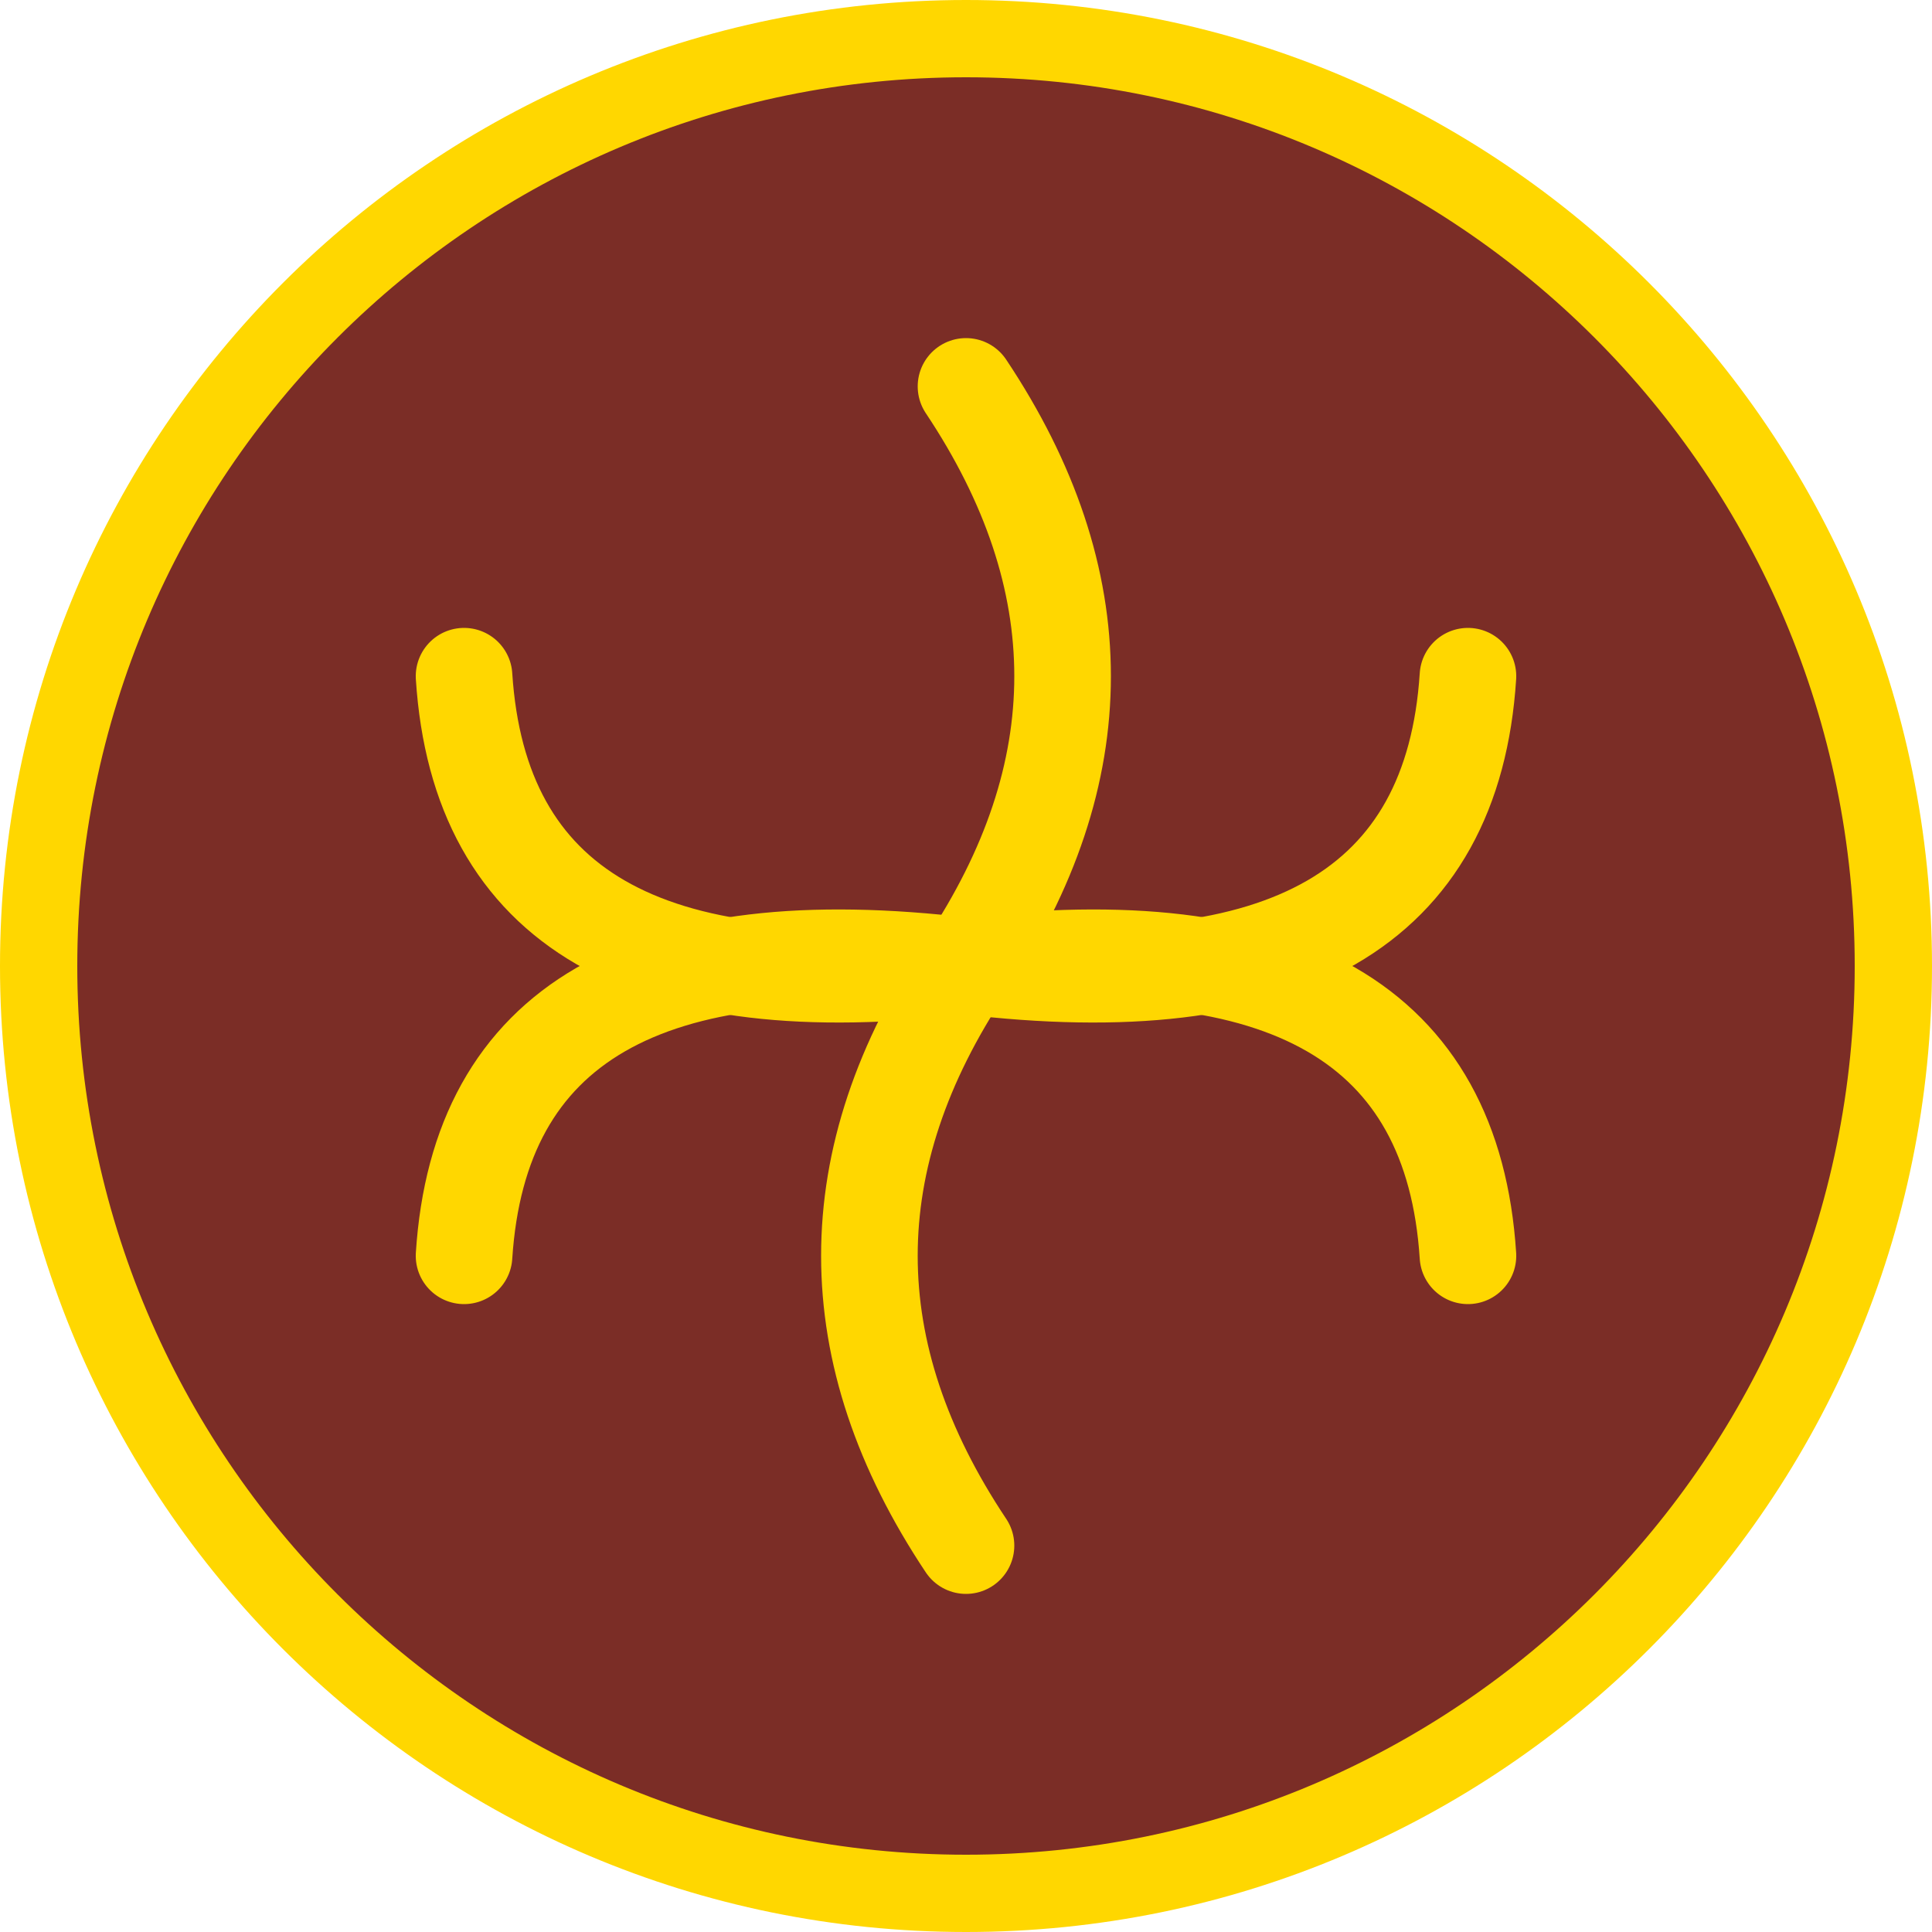
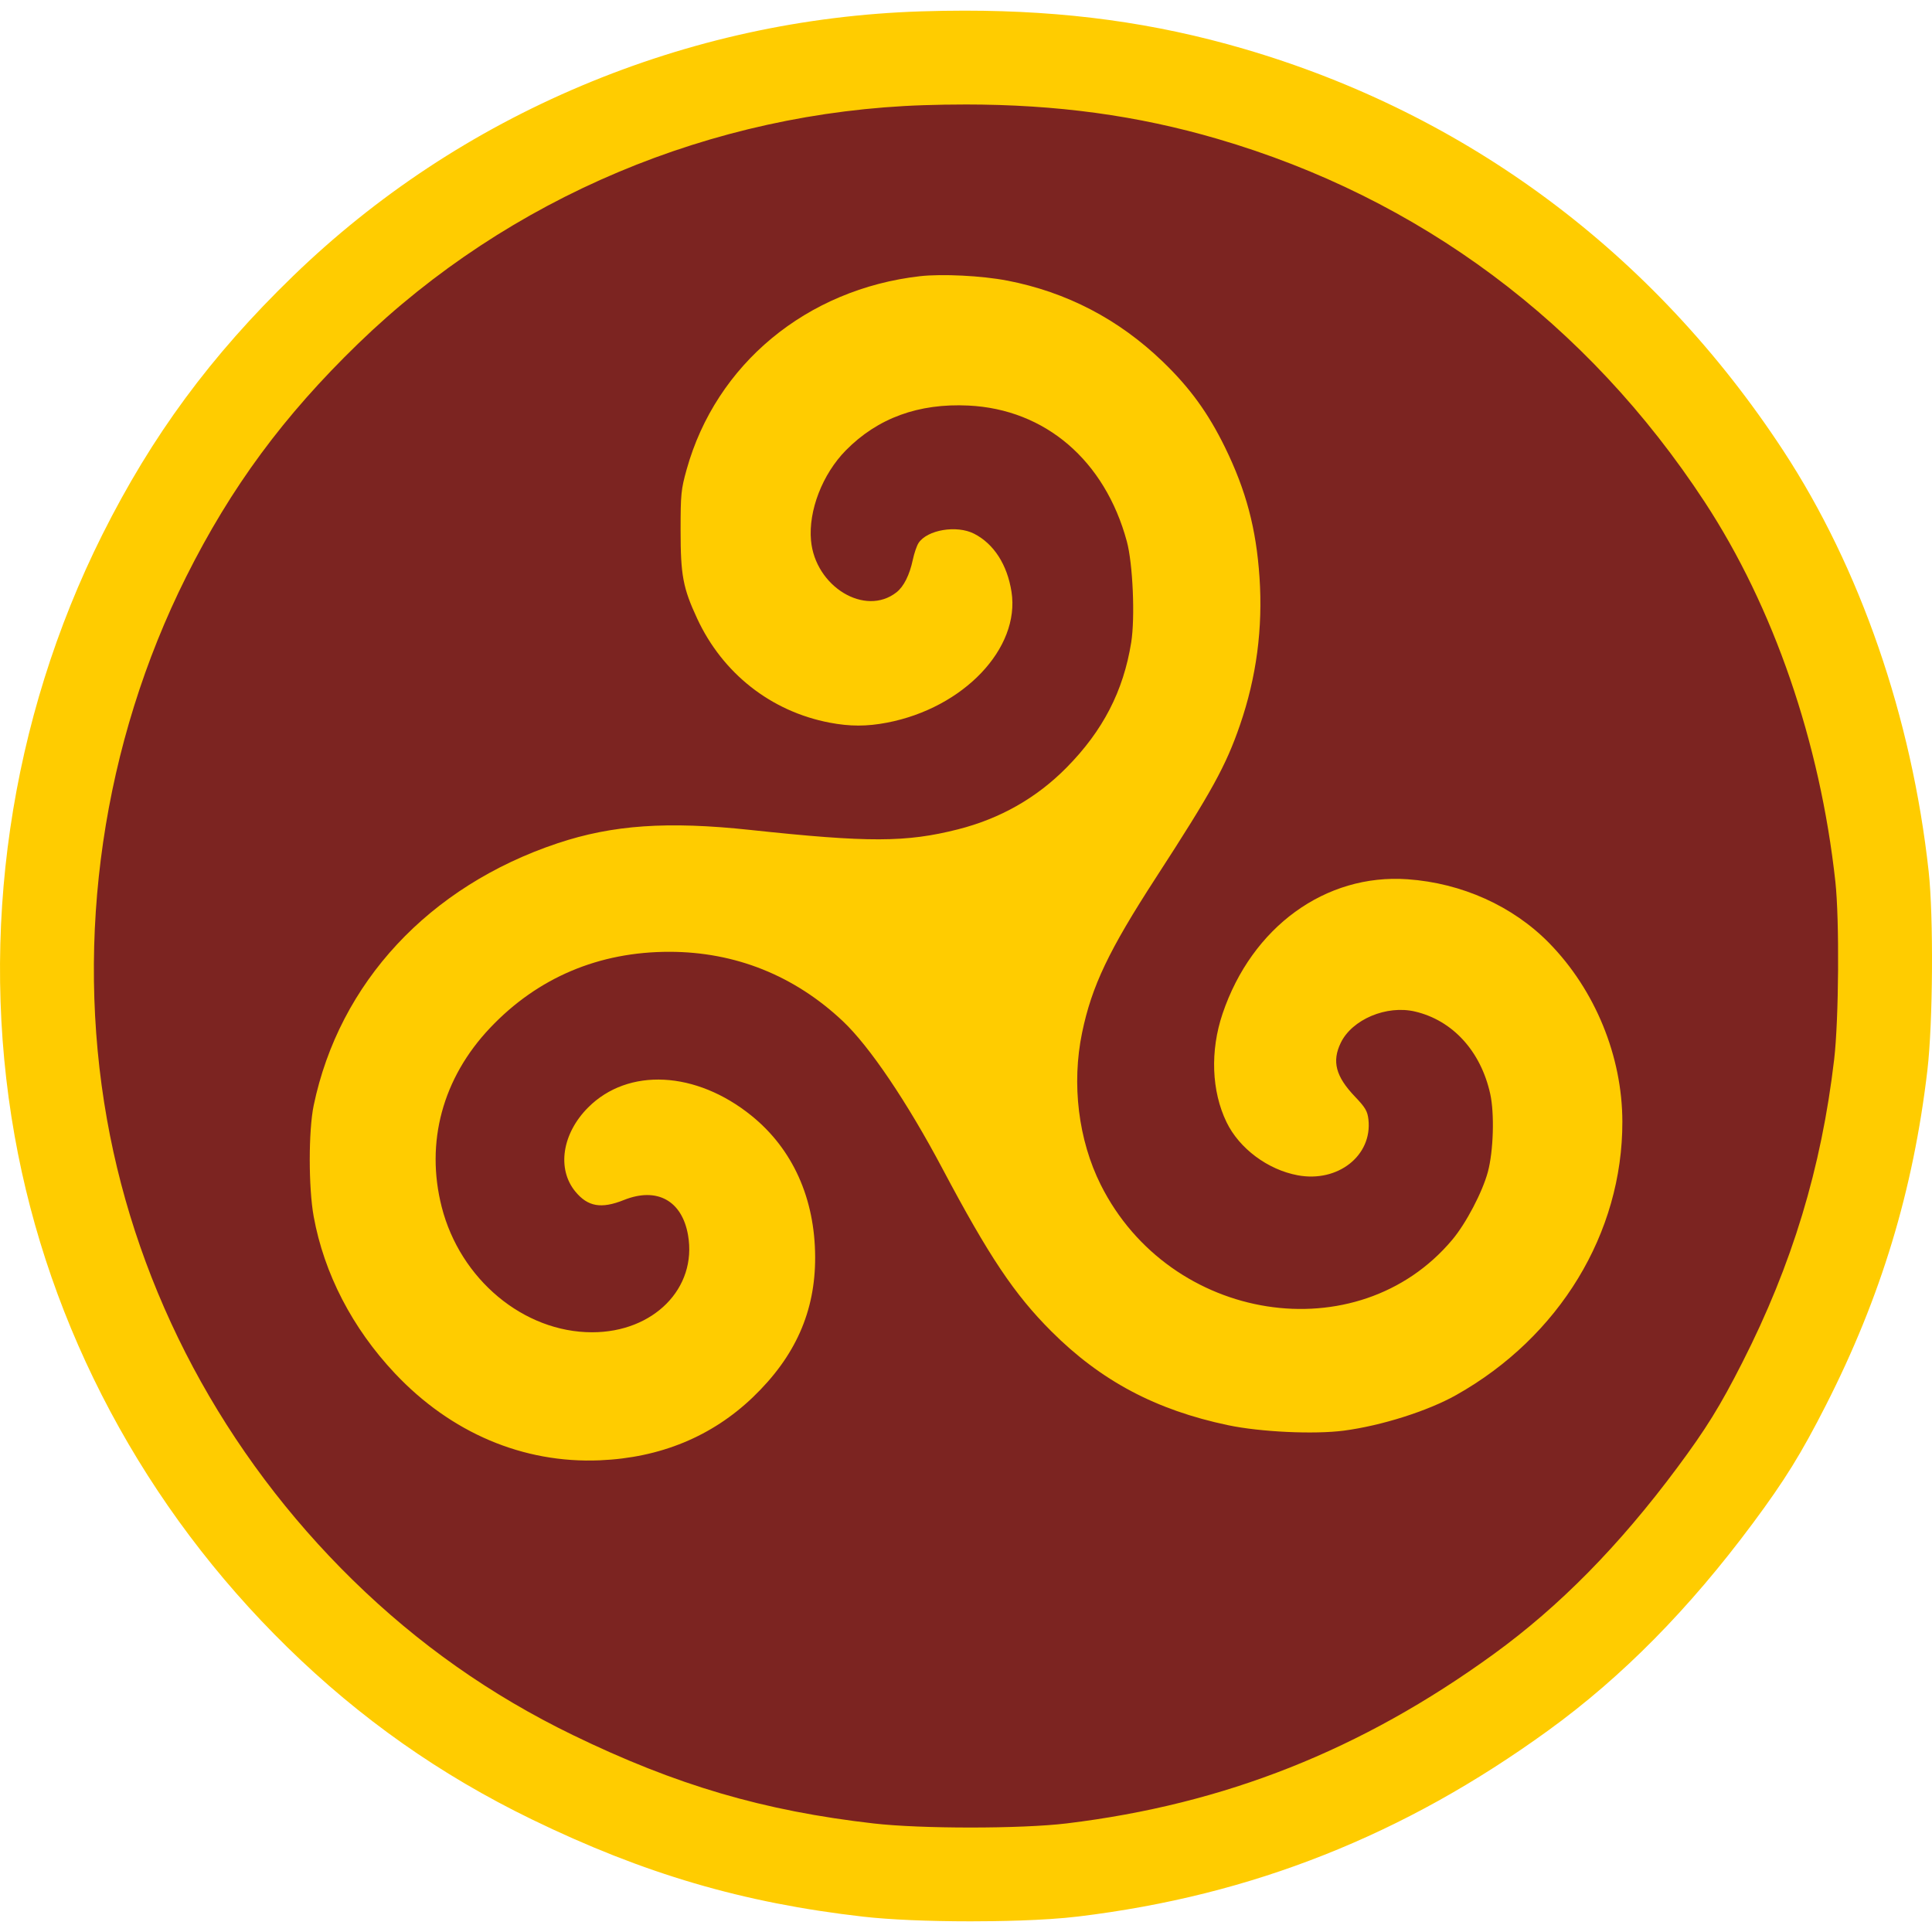
- <svg xmlns="http://www.w3.org/2000/svg" viewBox="0 0 100 100" width="180" height="180">
-   <circle cx="50" cy="50" r="48" fill="#7B2D26" stroke="#FFD700" stroke-width="4" />
-   <g stroke="#FFD700" stroke-width="5" stroke-linecap="round" fill="none">
-     <path d="M50 20 Q60 35 50 50 Q40 65 50 80" />
-     <path d="M50 20 Q35 30 50 50 Q65 70 50 80" transform="rotate(120 50 50)" />
-     <path d="M50 20 Q65 30 50 50 Q35 70 50 80" transform="rotate(240 50 50)" />
+ <svg xmlns="http://www.w3.org/2000/svg" id="Layer_2" data-name="Layer 2" viewBox="0 0 885.45 875.69" width="180" height="180">
+   <defs>
+     <style>
+       .cls-1, .cls-2 { fill: #fc0; }
+       .cls-2, .cls-3 { fill-rule: evenodd; }
+       .cls-3 { fill: #7c2421; }
+     </style>
+   </defs>
+   <g id="Layer_1-2" data-name="Layer 1">
+     <g>
+       <path class="cls-3" d="M444.84,854.19c-18.62,0-35.69-.73-46.81-2-53.25-6.08-95.25-18.42-144.96-42.59-39.86-19.38-74.63-43.87-106.32-74.88-31.01-30.34-56.98-64.93-77.2-102.8-20.25-37.93-34.28-78.3-41.69-120-15.71-88.38-2.12-181.48,38.26-262.14,21.62-43.18,47.25-77.92,83.09-112.65,36.3-35.17,78.59-63.06,125.7-82.92,47.08-19.84,96.83-30.74,147.85-32.4,6.56-.21,13.07-.32,19.35-.32,44.31,0,83.04,5.28,121.88,16.62,97.38,28.44,178.73,89.04,235.25,175.25,33.43,51,55.91,116.15,63.29,183.44,2.07,18.91,1.76,66.53-.57,86.35-6.17,52.46-20.25,98.93-44.33,146.24-10.67,20.98-17.77,32.43-31.62,51.08-27.88,37.51-56.96,67.02-88.92,90.19-63.84,46.3-129.15,72.19-205.54,81.45-10.77,1.31-27.8,2.06-46.71,2.06Z" />
+       <path class="cls-1" d="M442.12,43c42.4,0,79.13,5.04,115.85,15.76,92.63,27.05,169.49,84.33,223.29,166.4,31.59,48.19,52.89,110.05,59.9,174,1.91,17.43,1.6,63.18-.55,81.5-5.86,49.84-19.26,94.03-42.14,139-10.17,19.99-16.53,30.26-29.72,48.01-26.65,35.87-54.01,63.65-84.28,85.61-60.58,43.94-123.11,68.73-195.51,77.51-10.44,1.27-27.23,1.9-44.12,1.9s-33.5-.62-44.37-1.86c-50.62-5.78-90.67-17.56-138-40.56-37.63-18.29-70.76-41.63-100.68-70.9-59.15-57.88-98.66-131.89-112.76-211.2-14.87-83.63-1.91-172.4,36.31-248.75,20.56-41.06,44.68-73.75,78.83-106.83,69.08-66.92,162.07-106.11,259.3-109.27,6.34-.21,12.55-.31,18.65-.31M442.12,0c-6.5,0-13.25.11-20.04.33-53.67,1.74-105.99,13.21-155.5,34.07-49.58,20.89-94.09,50.26-132.32,87.29-37.67,36.49-64.61,73.03-87.36,118.47C4.46,324.93-9.82,422.78,6.7,515.69c7.81,43.92,22.58,86.44,43.89,126.36,21.26,39.81,48.55,76.16,81.13,108.04,33.37,32.65,69.99,58.44,111.96,78.84,51.38,24.97,96.81,38.32,151.92,44.61,11.9,1.36,29.85,2.14,49.25,2.14,11.6,0,33.42-.29,49.3-2.21,40.25-4.88,77.16-14.13,112.86-28.28,35.61-14.12,69.21-32.8,102.72-57.1,33.75-24.48,64.35-55.48,93.55-94.77,14.69-19.77,22.21-31.92,33.53-54.15,25.27-49.65,40.05-98.42,46.52-153.48,2.56-21.78,2.87-70.37.59-91.21-7.74-70.6-31.42-139.11-66.68-192.89-59.36-90.54-144.84-154.2-247.2-184.1C529.18,5.56,488.53,0,442.12,0h0Z" />
+     </g>
+     <path class="cls-2" d="M461.5,123.69c27.37,5.3,51.2,17.71,71.41,37.18,12.44,11.98,20.82,23.53,28.55,39.34,9.64,19.73,14.27,37.18,15.78,59.48,1.58,23.38-1.39,45.79-8.97,67.77-6.46,18.72-12.85,30.34-38.41,69.75-21.7,33.46-29.5,49.84-33.93,71.2-4.87,23.5-1.72,49.17,8.54,69.69,31.68,63.34,117.77,76.82,161.1,25.23,6.33-7.53,13.83-21.84,16.33-31.12,2.57-9.56,3.08-26.76,1.07-35.81-4.35-19.56-17.2-33.62-34.43-37.68-13.04-3.07-28.86,3.58-34.06,14.33-4.13,8.53-2.31,15.42,6.51,24.66,4.77,5,5.73,6.64,6.17,10.46,1.86,16.51-13.93,29.01-32.36,25.6-13.74-2.54-26.78-12.24-32.64-24.29-6.92-14.23-7.61-32.73-1.85-49.78,13.43-39.74,47.16-64.26,84.77-61.61,24.92,1.75,48.3,12.29,64.91,29.24,21.07,21.52,33.5,51.84,33.55,81.85.09,51.09-28.81,98.65-76.13,125.28-13.06,7.35-34.28,14.07-51.5,16.33-13.63,1.78-38.23.63-53.07-2.49-33.12-6.96-58.29-20.33-81-43.03-16.96-16.96-28.52-34.22-49.91-74.56-16.2-30.55-33.43-56.06-45.64-67.57-22.17-20.9-49.27-31.75-79.38-31.8-32.44-.05-60.52,11.85-82.32,34.89-21.77,23-29.71,52.45-22.15,82.07,8.47,33.18,37.56,57.41,68.92,57.41,28.23,0,48.2-20.23,43.97-44.54-2.76-15.84-14.27-22.13-29.39-16.08-10.37,4.15-16.52,3.09-22.25-3.86-8.56-10.39-6.08-26.61,5.89-38.58,18.34-18.34,49.4-16.76,74.84,3.81,18.88,15.27,29.07,37.88,29.17,64.76.09,24.94-9.07,45.58-28.5,64.22-18.77,18.01-42.44,27.78-70.16,28.95-35.14,1.49-68.27-12.57-94-39.9-19.46-20.68-32.38-45.63-37.16-71.81-2.41-13.2-2.41-39.42,0-50.96,11.76-56.26,52.82-100.41,111.7-120.1,25.3-8.46,50.44-10.2,88.45-6.13,54.12,5.8,71.36,5.75,95.1-.27,19.37-4.91,36.03-14.38,49.75-28.27,16.7-16.9,26.09-35.07,29.67-57.4,1.83-11.42.76-36.14-2.01-46.33-10.06-37.1-37.38-60.52-72.56-62.23-22.89-1.11-41.64,5.74-56.21,20.53-10.72,10.88-17.21,27.65-15.97,41.29,1.92,21.18,24.82,35.07,39.19,23.76,3.32-2.61,5.98-7.91,7.45-14.84.64-3.02,1.83-6.5,2.64-7.74,3.97-6.06,17.5-8.33,25.46-4.27,9.05,4.62,15.22,14.2,17.15,26.64,4.03,25.87-21.98,53.22-57.01,59.95-9.31,1.79-17.02,1.79-26.39,0-26.85-5.14-49.02-22.58-60.68-47.74-6.49-13.99-7.58-19.81-7.58-40.34,0-16.63.21-18.76,2.77-27.94,13.49-48.28,55-82.66,106.99-88.59,10.01-1.14,28.36-.22,39.84,2.01Z" />
  </g>
</svg>
